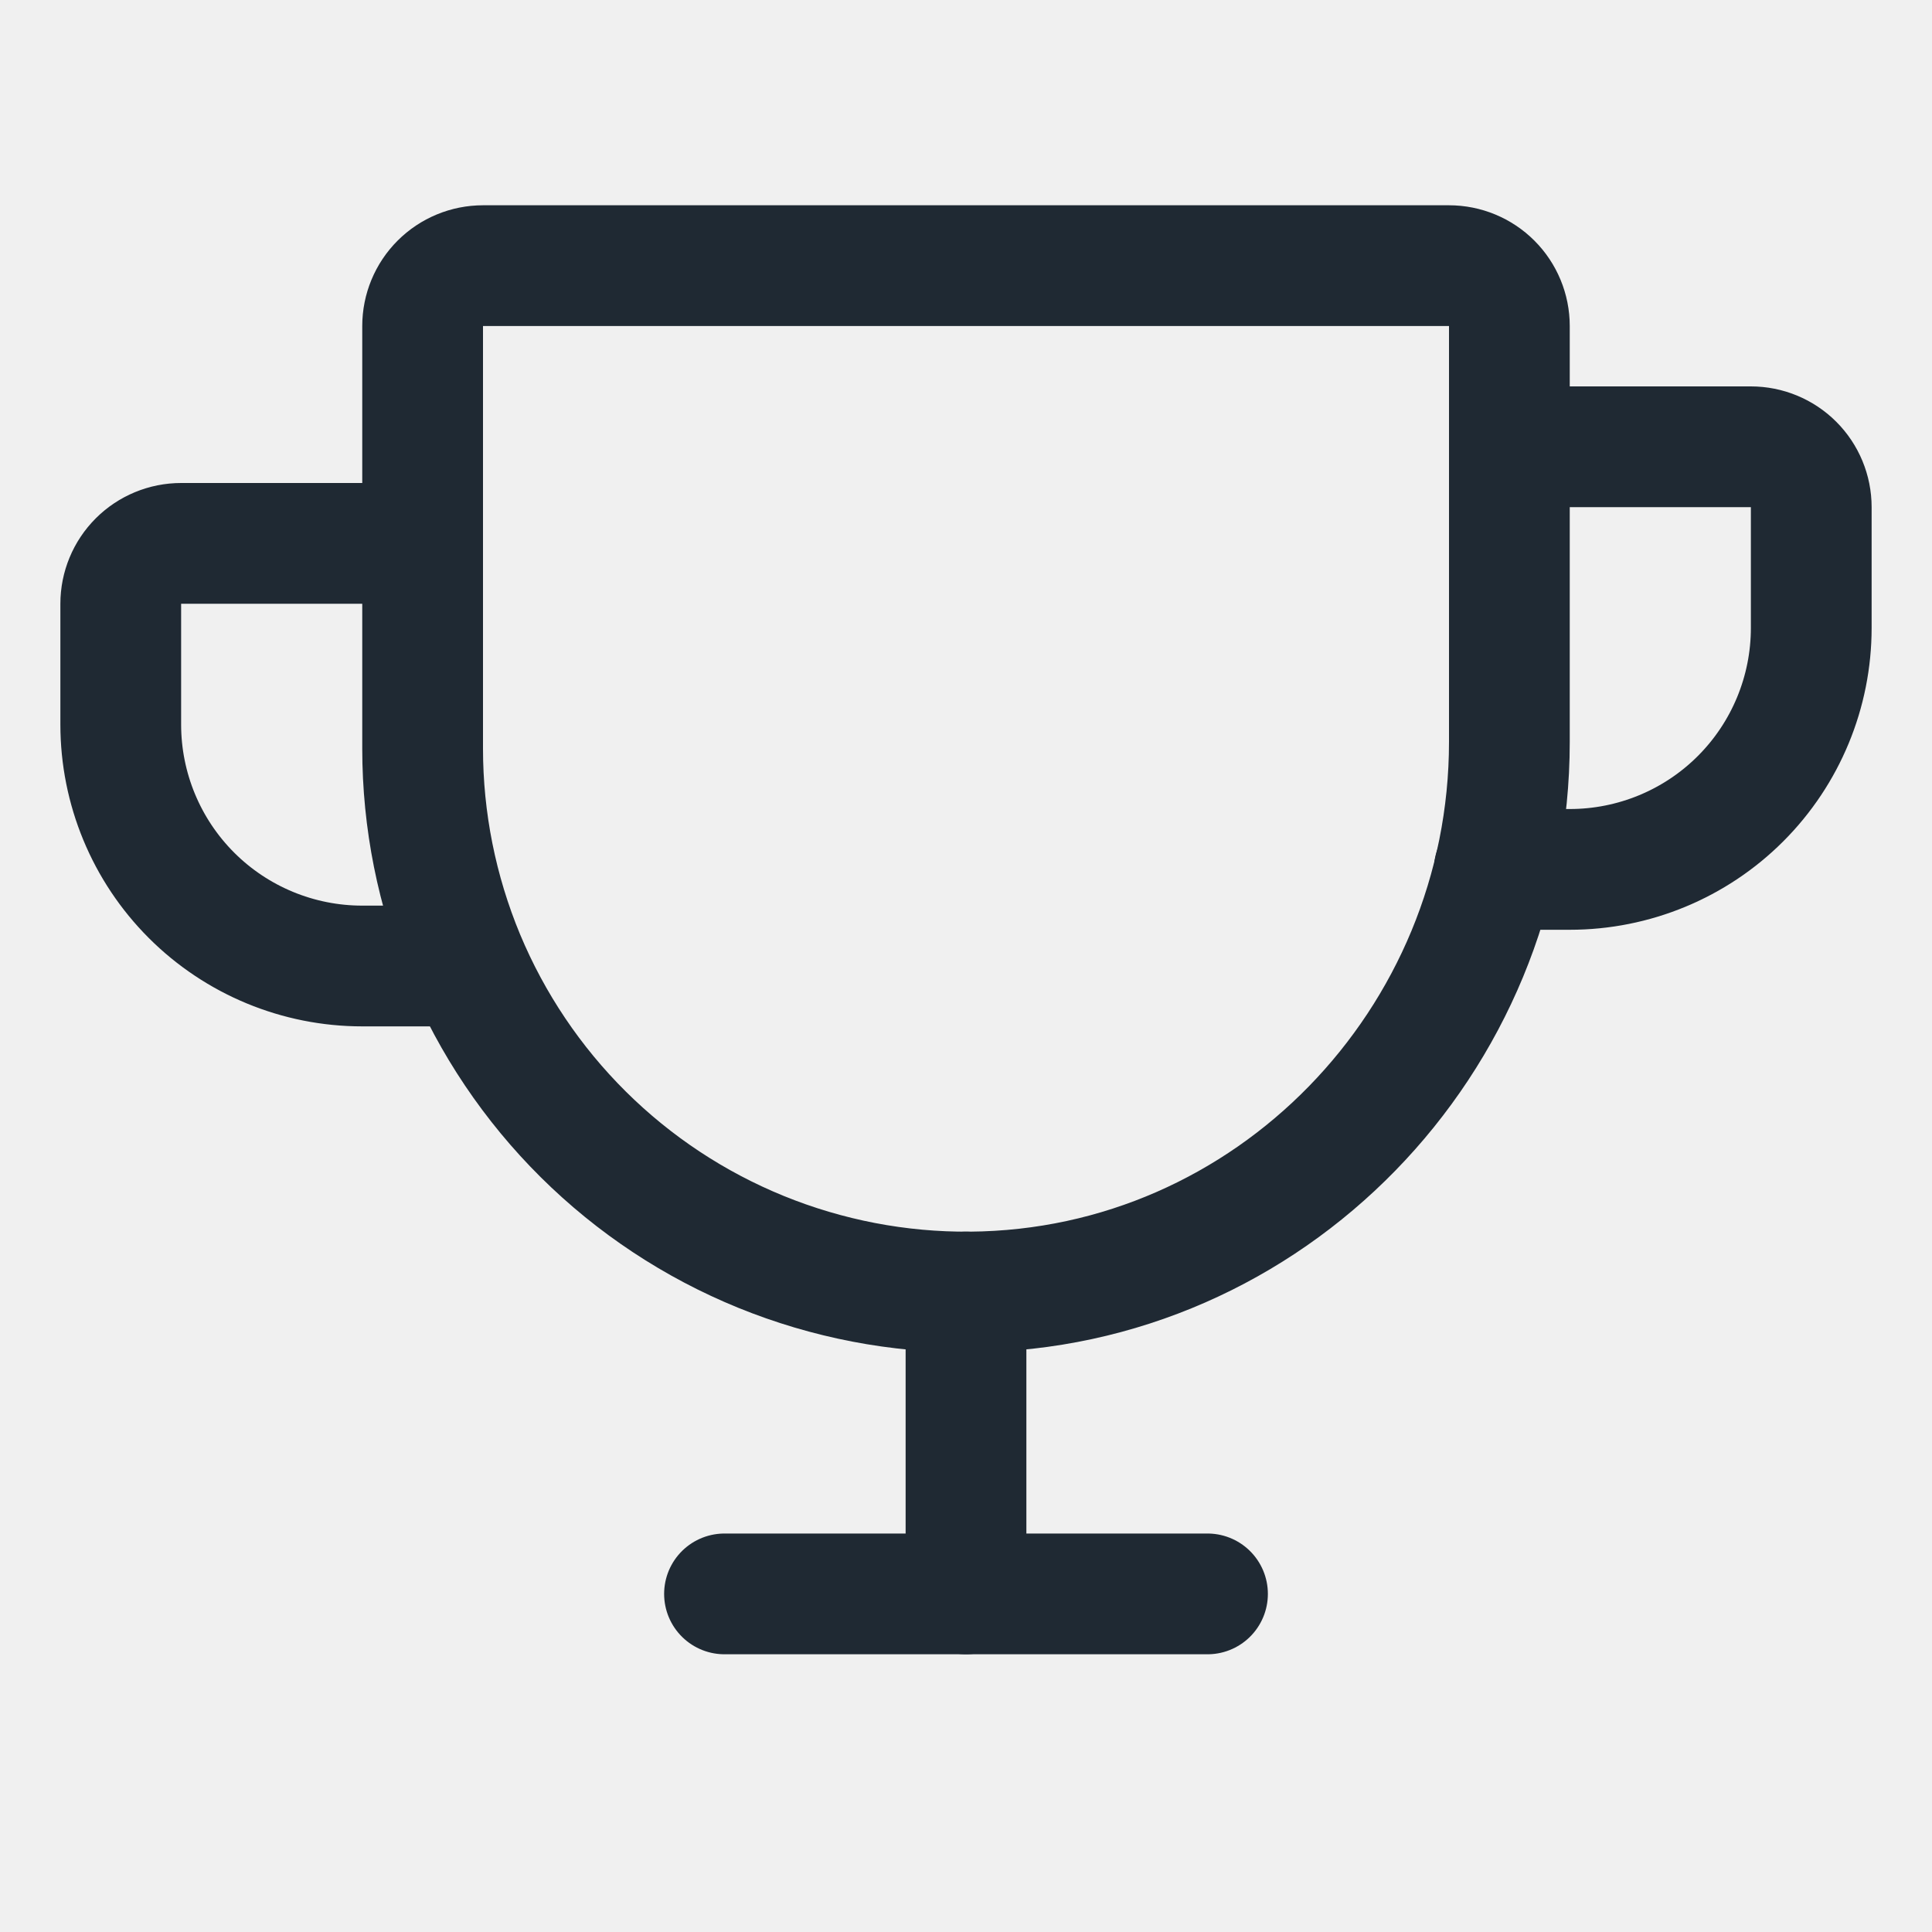
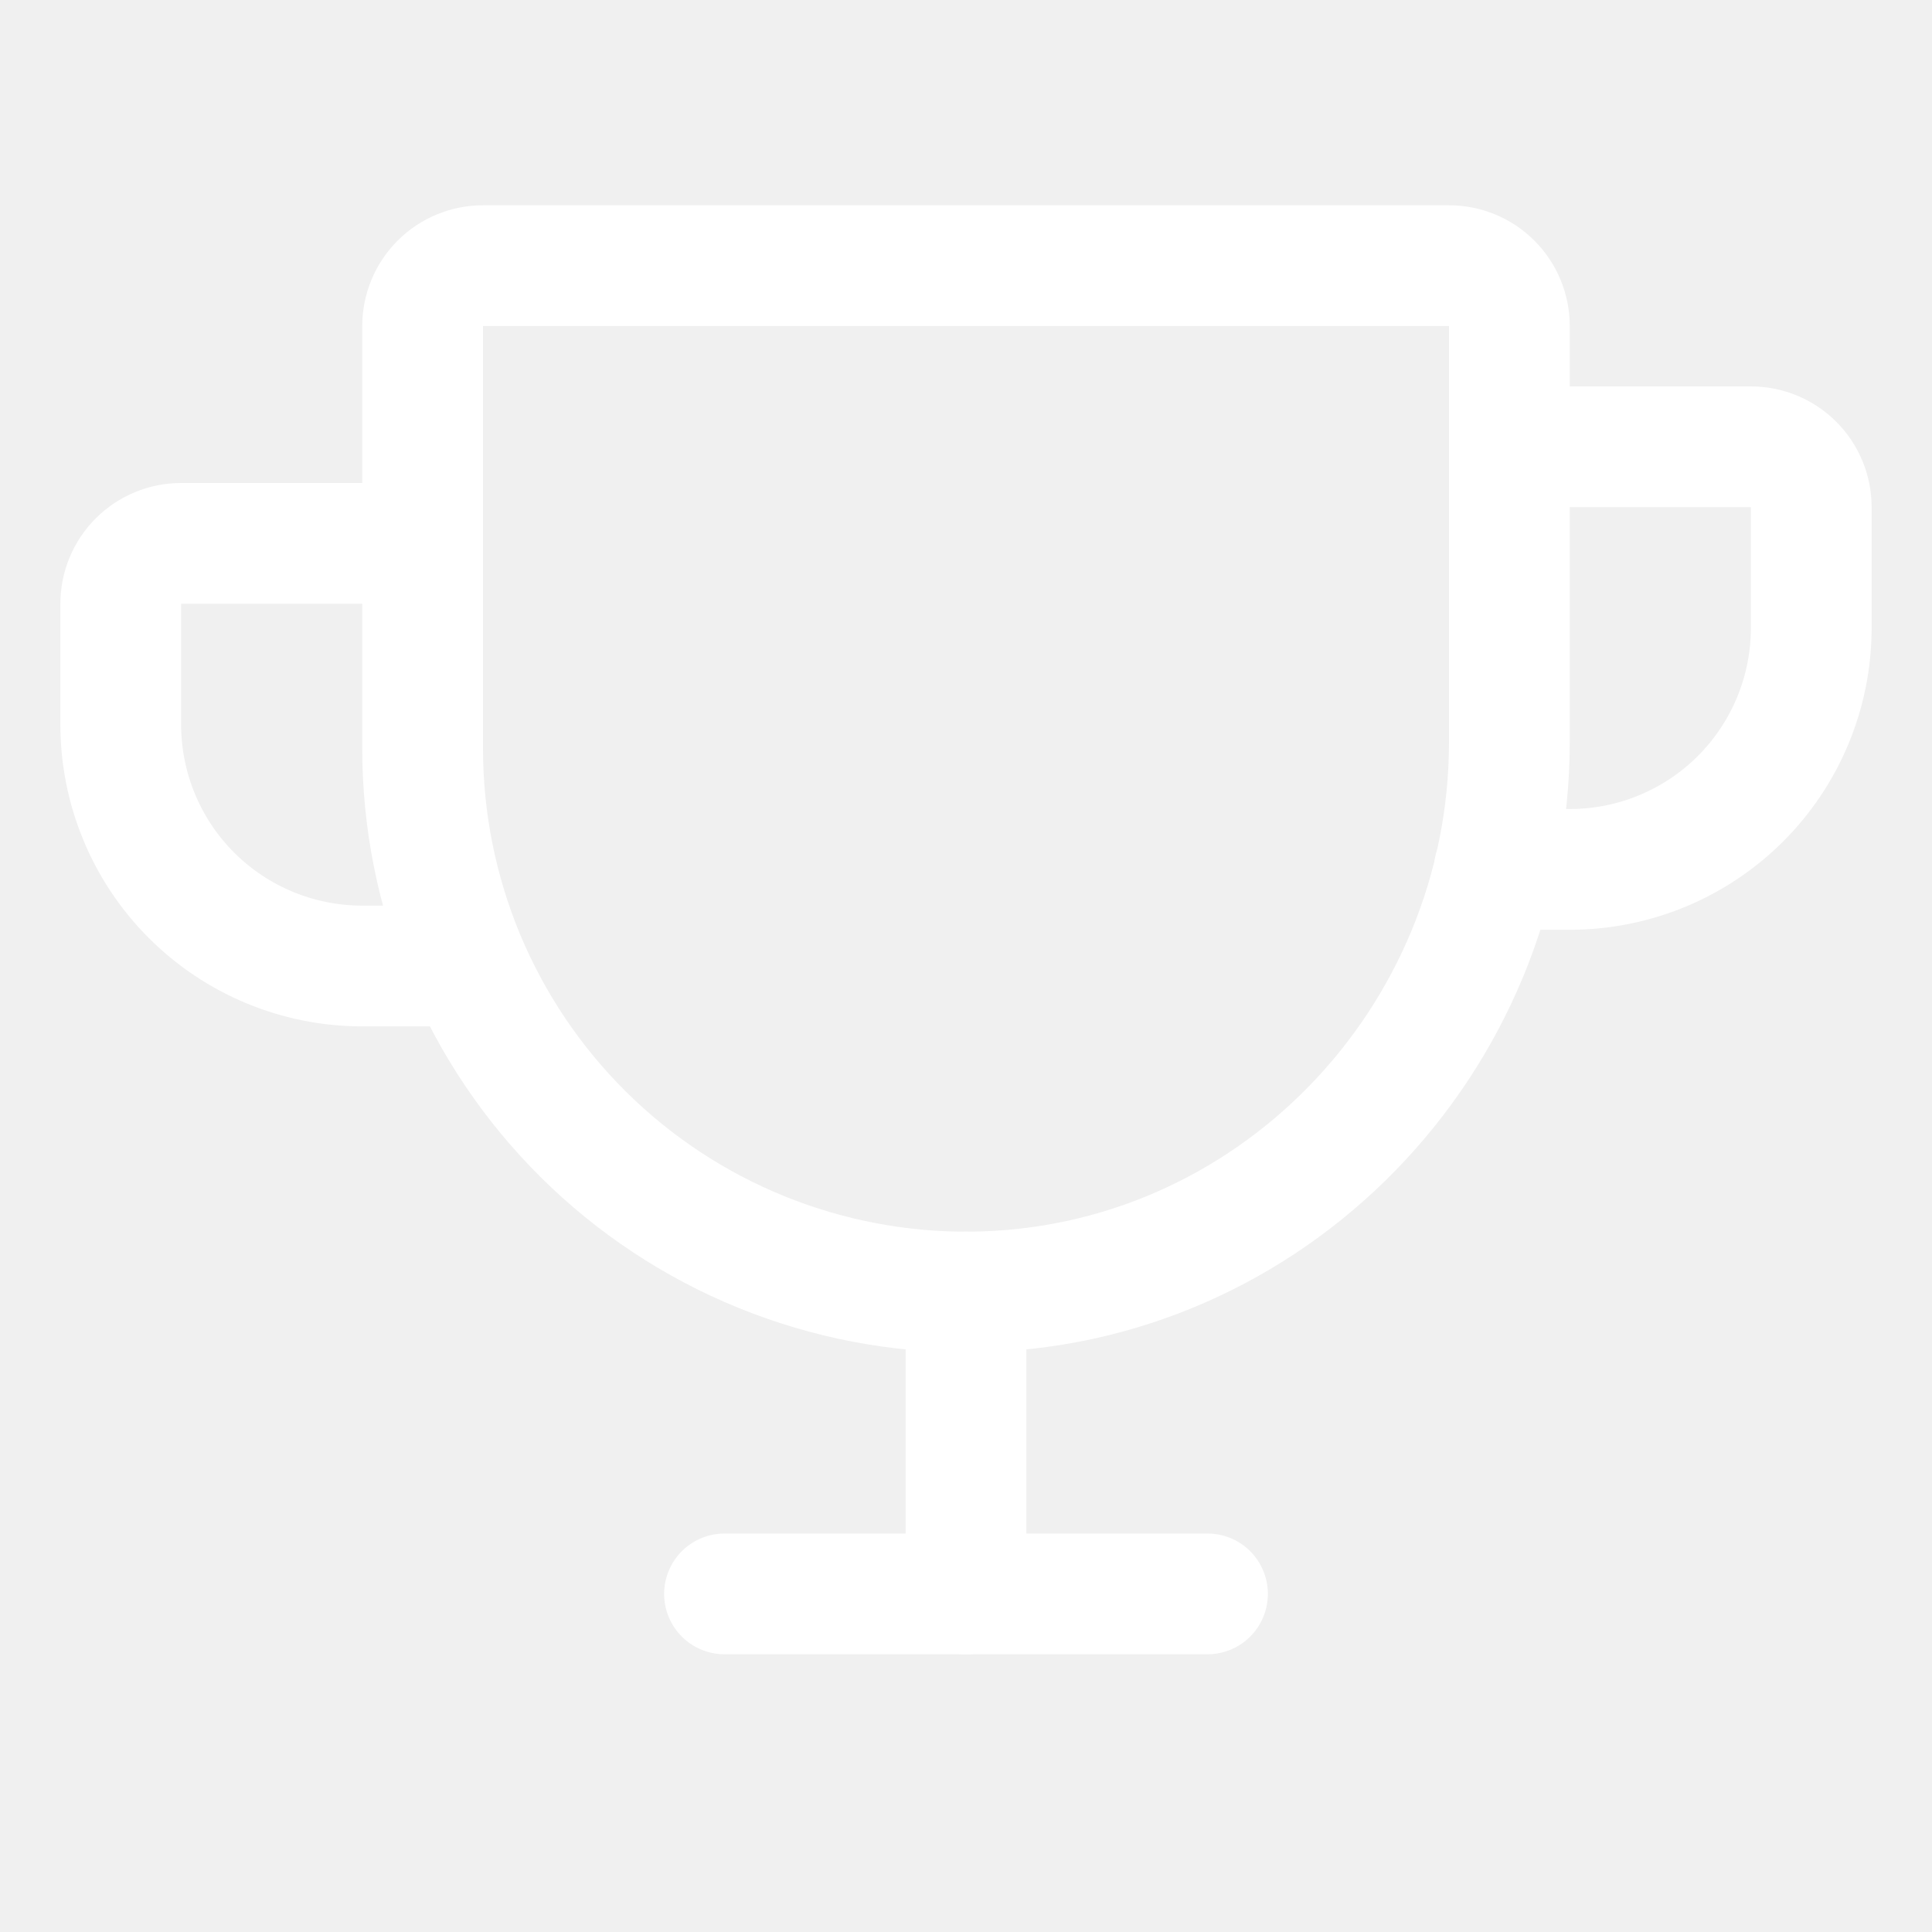
<svg xmlns="http://www.w3.org/2000/svg" width="20" height="20" viewBox="0 0 20 20" fill="none">
  <g clip-path="url(#clip0_3317_8480)">
-     <path d="M7.5 16.5H12.5" stroke="#1F2933" stroke-width="1.25" stroke-linecap="round" stroke-linejoin="round" />
-     <path d="M10 13.375V16.5" stroke="#1F2933" stroke-width="1.25" stroke-linecap="round" stroke-linejoin="round" />
-     <path d="M4.531 10H3.75C3.087 10 2.451 9.737 1.982 9.268C1.513 8.799 1.25 8.163 1.25 7.5V6.25C1.25 6.084 1.316 5.925 1.433 5.808C1.55 5.691 1.709 5.625 1.875 5.625H4.375" stroke="#1F2933" stroke-width="1.25" stroke-linecap="round" stroke-linejoin="round" />
-     <path d="M15.469 9H16.25C16.913 9 17.549 8.737 18.018 8.268C18.487 7.799 18.75 7.163 18.75 6.5V5.25C18.75 5.084 18.684 4.925 18.567 4.808C18.45 4.691 18.291 4.625 18.125 4.625H15.625" stroke="#1F2933" stroke-width="1.25" stroke-linecap="round" stroke-linejoin="round" />
-     <path d="M5 2.75H15C15.166 2.75 15.325 2.816 15.442 2.933C15.559 3.05 15.625 3.209 15.625 3.375V7.68C15.625 10.781 13.145 13.352 10.043 13.375C9.301 13.381 8.565 13.239 7.877 12.959C7.19 12.679 6.565 12.266 6.038 11.743C5.511 11.22 5.093 10.598 4.807 9.913C4.522 9.227 4.375 8.492 4.375 7.75V3.375C4.375 3.209 4.441 3.05 4.558 2.933C4.675 2.816 4.834 2.75 5 2.75Z" stroke="#1F2933" stroke-width="1.25" stroke-linecap="round" stroke-linejoin="round" />
+     <path d="M7.5 16.5H12.5" stroke="#ffffff" stroke-width="1.25" stroke-linecap="round" stroke-linejoin="round" />
+     <path d="M10 13.375V16.5" stroke="#ffffff" stroke-width="1.25" stroke-linecap="round" stroke-linejoin="round" />
+     <path d="M4.531 10H3.75C3.087 10 2.451 9.737 1.982 9.268C1.513 8.799 1.25 8.163 1.25 7.5V6.25C1.25 6.084 1.316 5.925 1.433 5.808C1.55 5.691 1.709 5.625 1.875 5.625H4.375" stroke="#ffffff" stroke-width="1.25" stroke-linecap="round" stroke-linejoin="round" />
+     <path d="M15.469 9H16.25C16.913 9 17.549 8.737 18.018 8.268C18.487 7.799 18.75 7.163 18.75 6.5V5.25C18.75 5.084 18.684 4.925 18.567 4.808C18.45 4.691 18.291 4.625 18.125 4.625H15.625" stroke="#ffffff" stroke-width="1.25" stroke-linecap="round" stroke-linejoin="round" />
+     <path d="M5 2.75H15C15.166 2.75 15.325 2.816 15.442 2.933C15.559 3.05 15.625 3.209 15.625 3.375V7.68C15.625 10.781 13.145 13.352 10.043 13.375C9.301 13.381 8.565 13.239 7.877 12.959C7.19 12.679 6.565 12.266 6.038 11.743C5.511 11.22 5.093 10.598 4.807 9.913C4.522 9.227 4.375 8.492 4.375 7.75V3.375C4.375 3.209 4.441 3.05 4.558 2.933C4.675 2.816 4.834 2.75 5 2.75Z" stroke="#ffffff" stroke-width="1.25" stroke-linecap="round" stroke-linejoin="round" />
  </g>
  <defs>
    <clipPath id="clip0_3317_8480">
      <rect width="20" height="20" fill="white" />
    </clipPath>
  </defs>
</svg>
